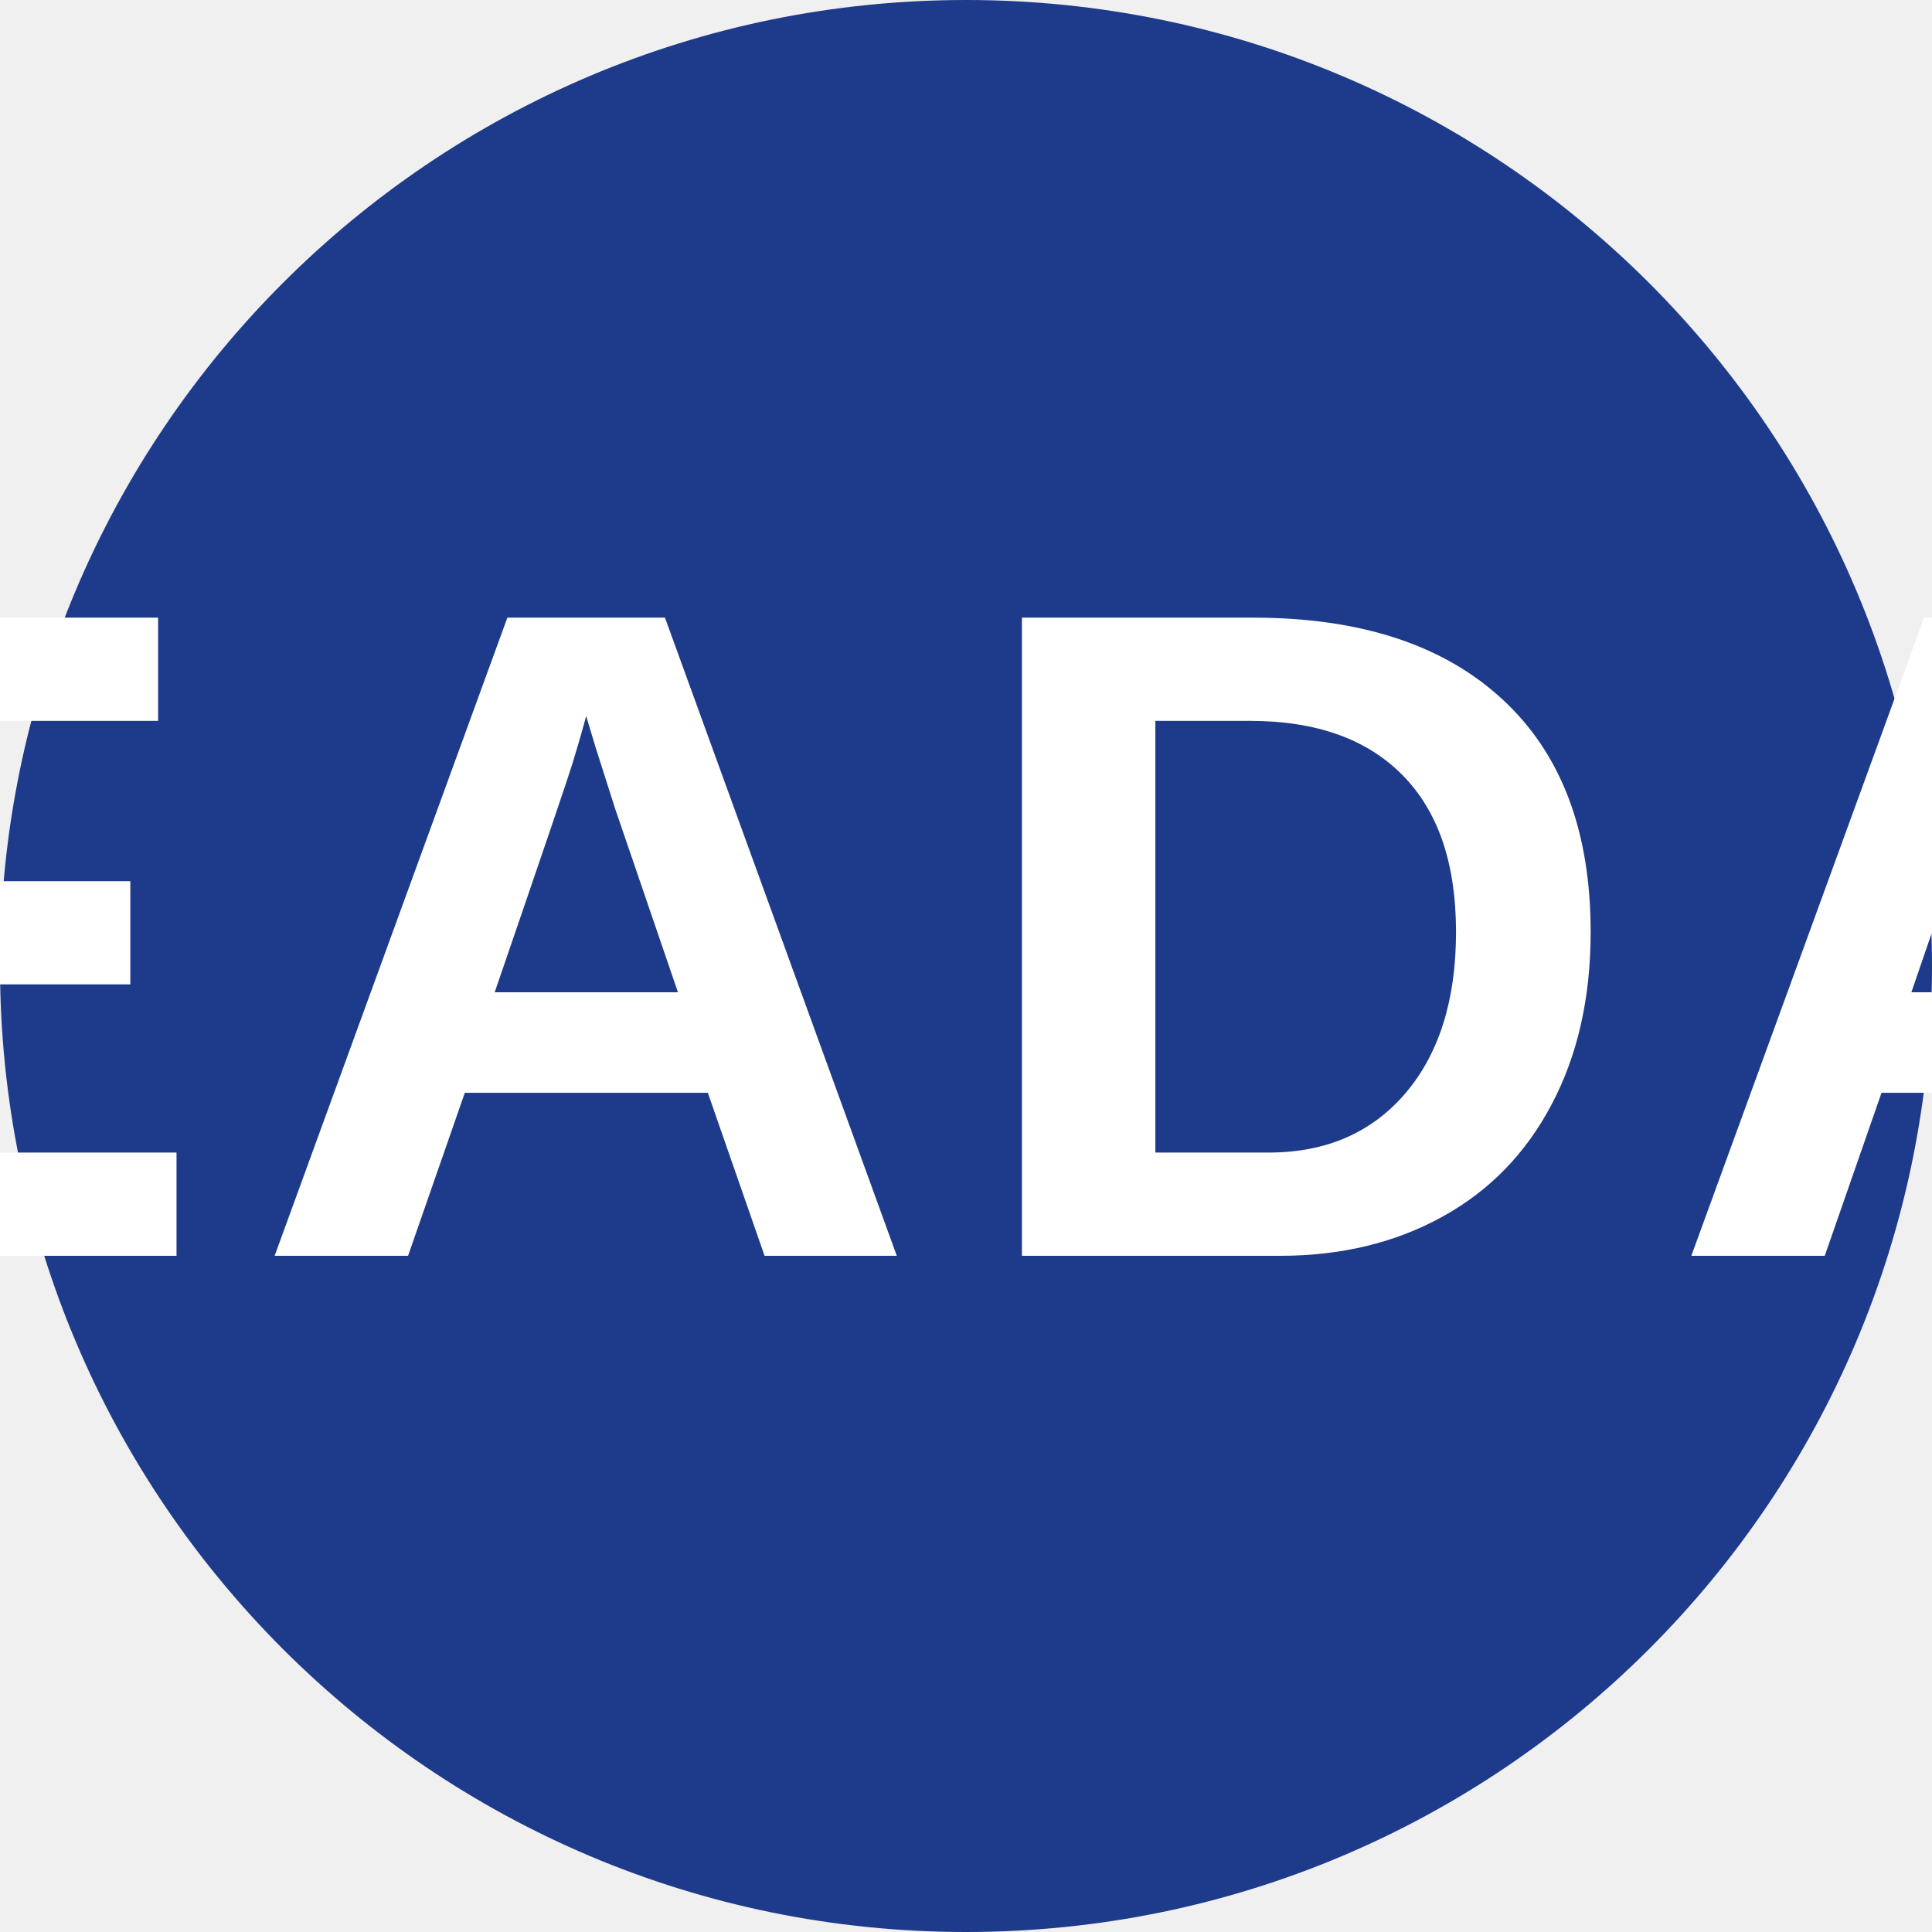
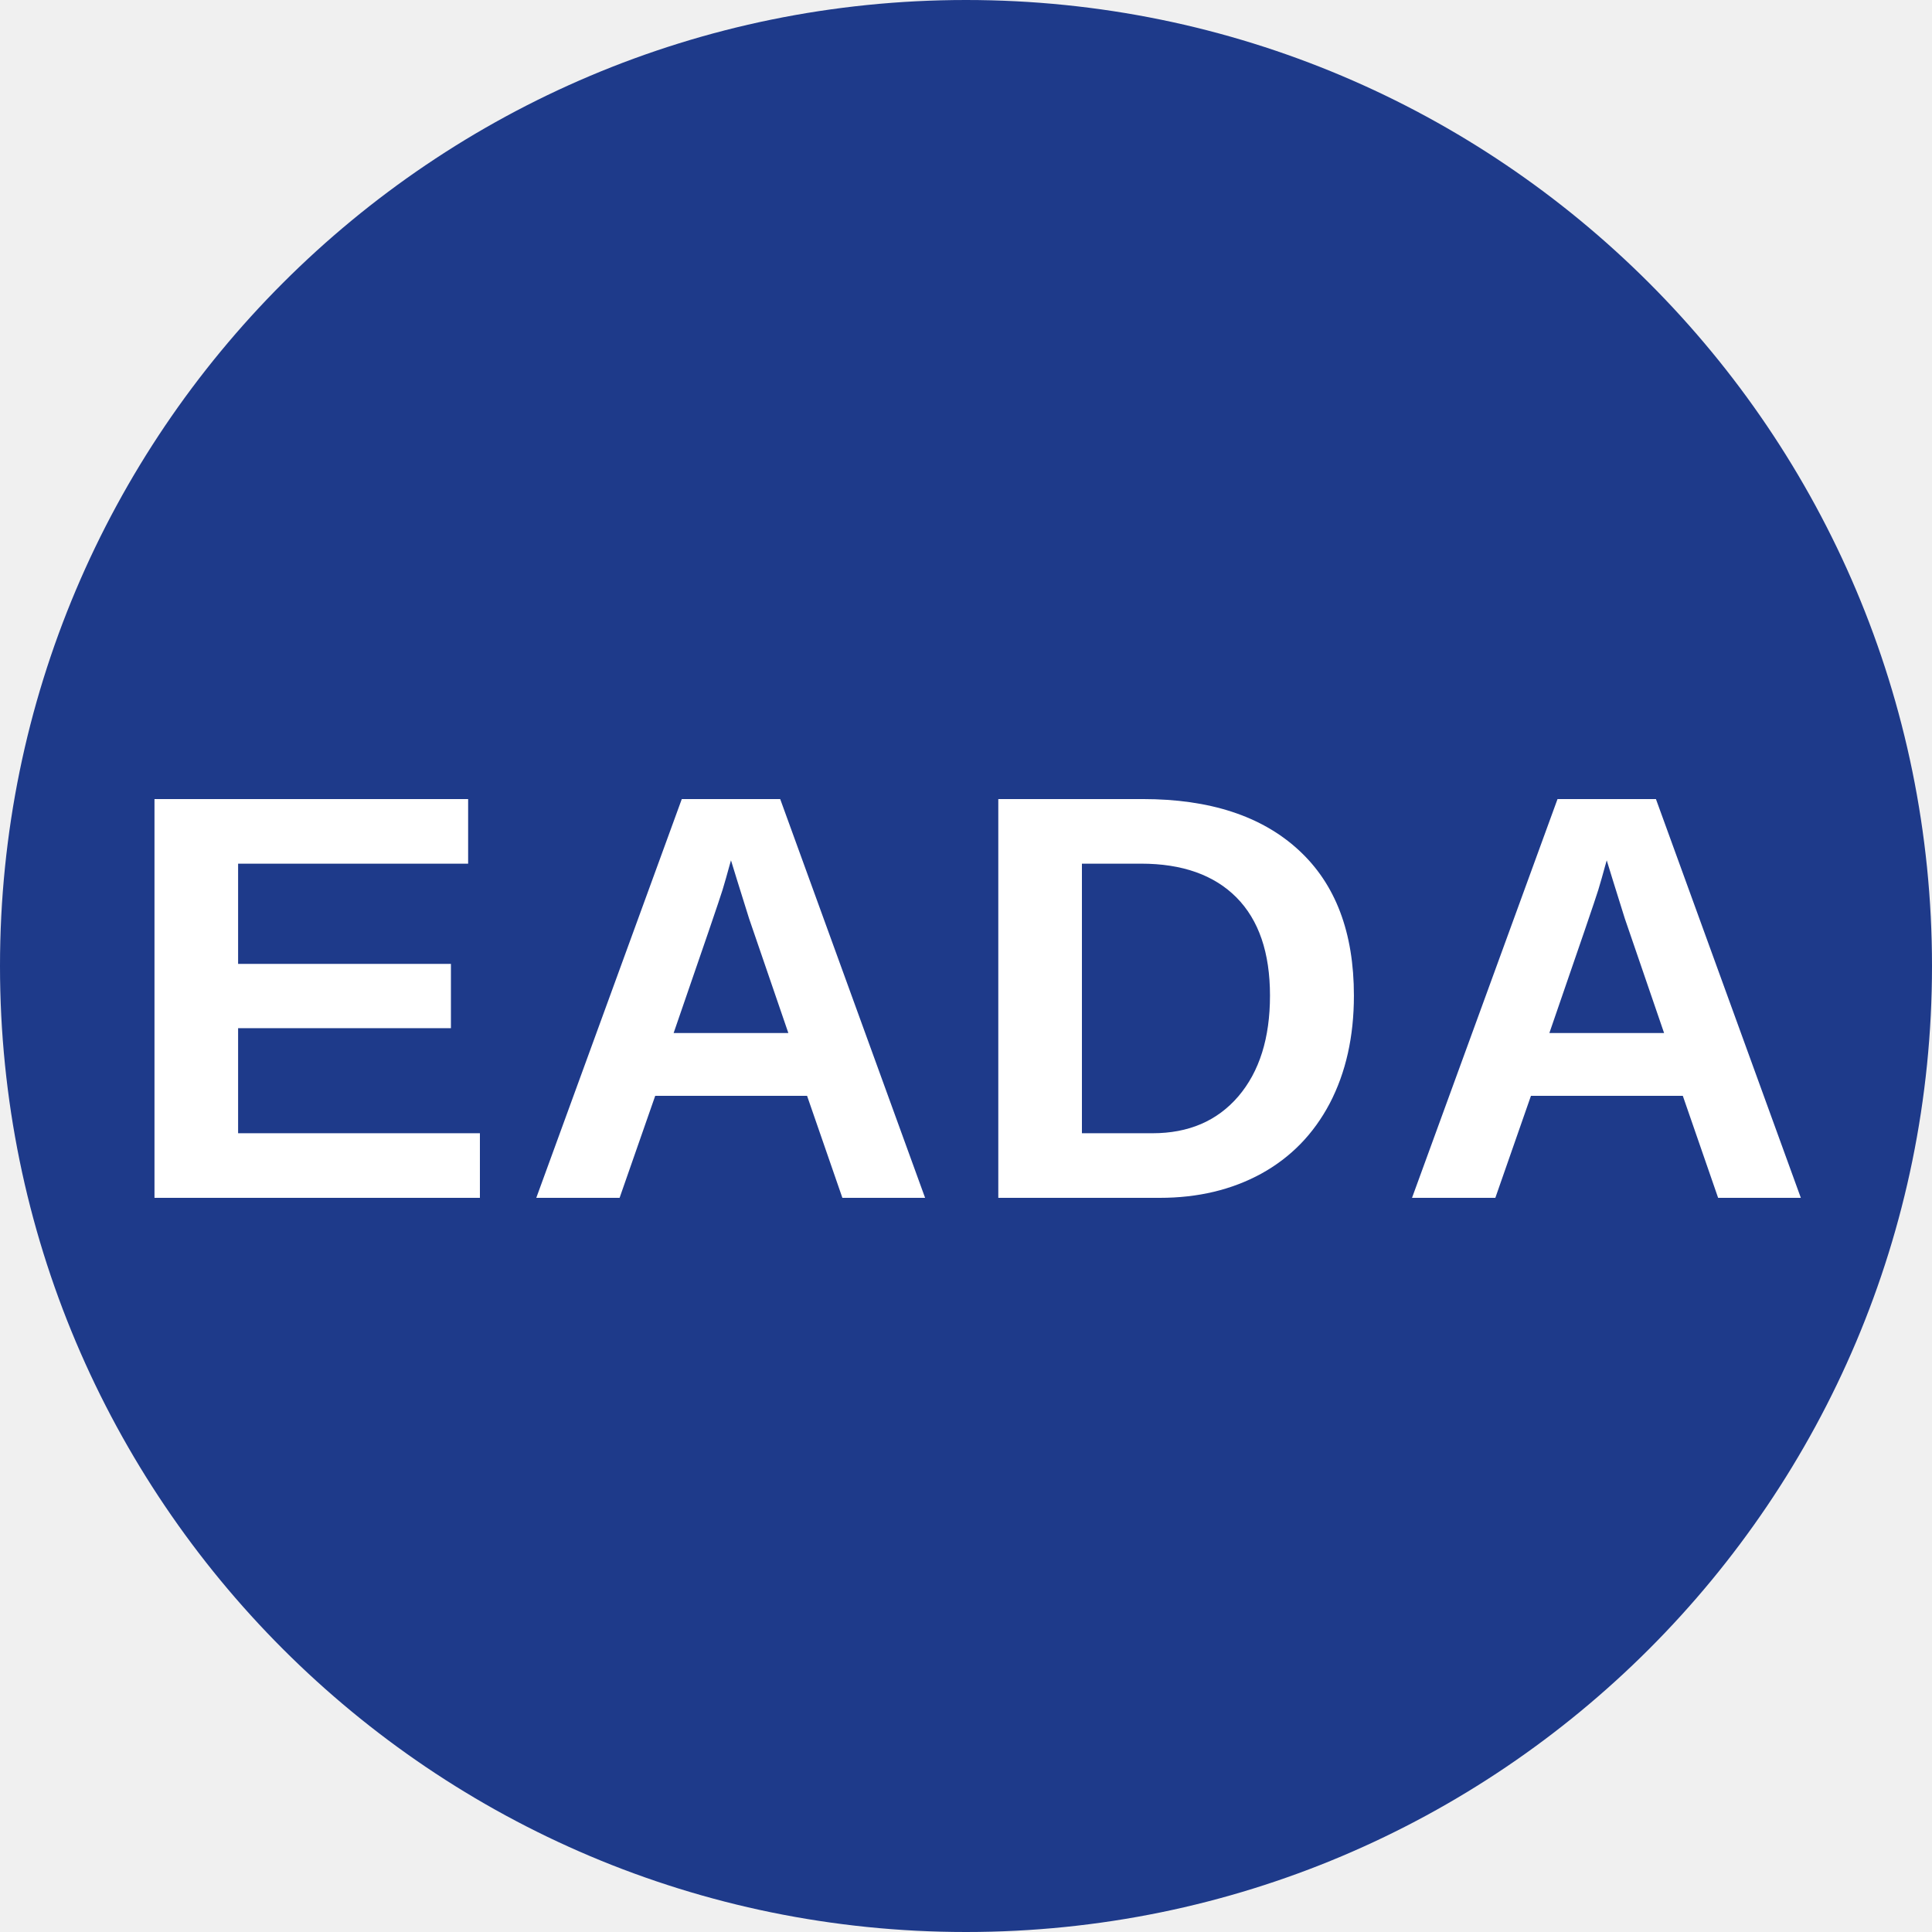
<svg xmlns="http://www.w3.org/2000/svg" viewBox="0 0 100 100">
  <circle cx="50" cy="50" r="50" fill="#1e3a8a" />
-   <text x="50" y="65" font-family="Arial, sans-serif" font-size="48" font-weight="bold" fill="white" text-anchor="middle" letter-spacing="2">EADA</text>
+   <text x="50" y="62" font-family="Arial, sans-serif" font-size="30" font-weight="bold" fill="white" text-anchor="middle" letter-spacing="1">EADA</text>
</svg>
